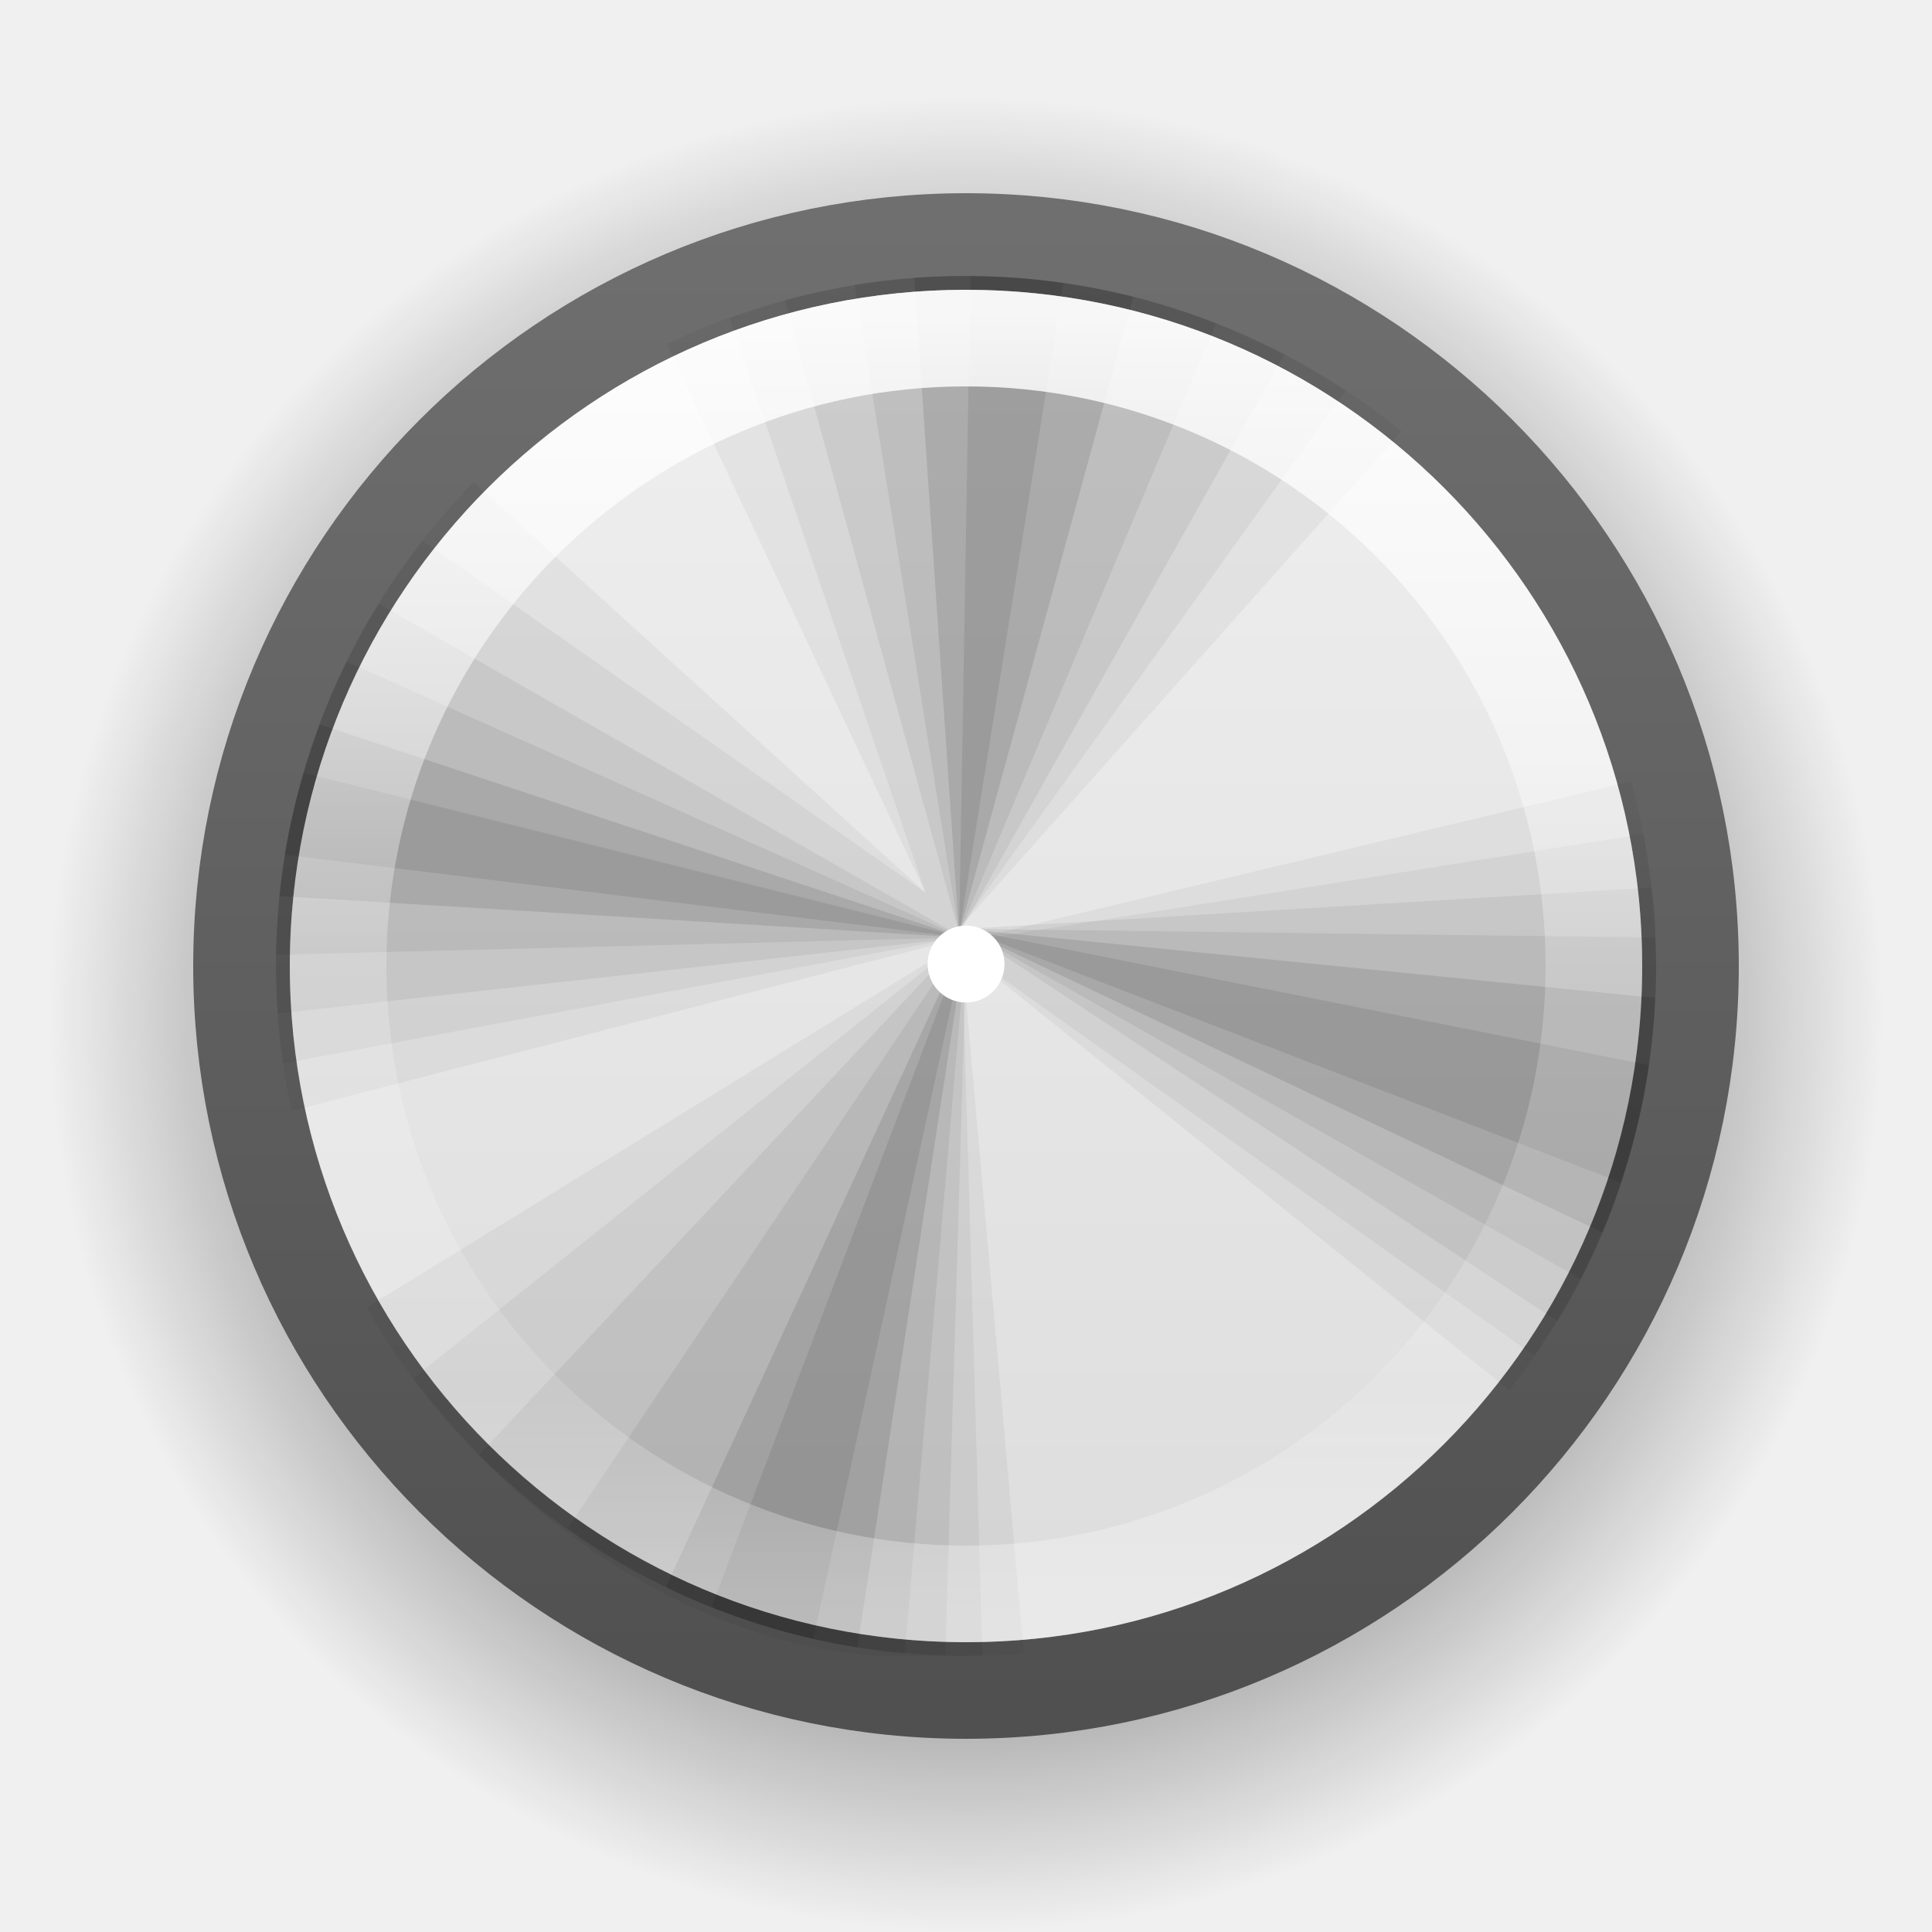
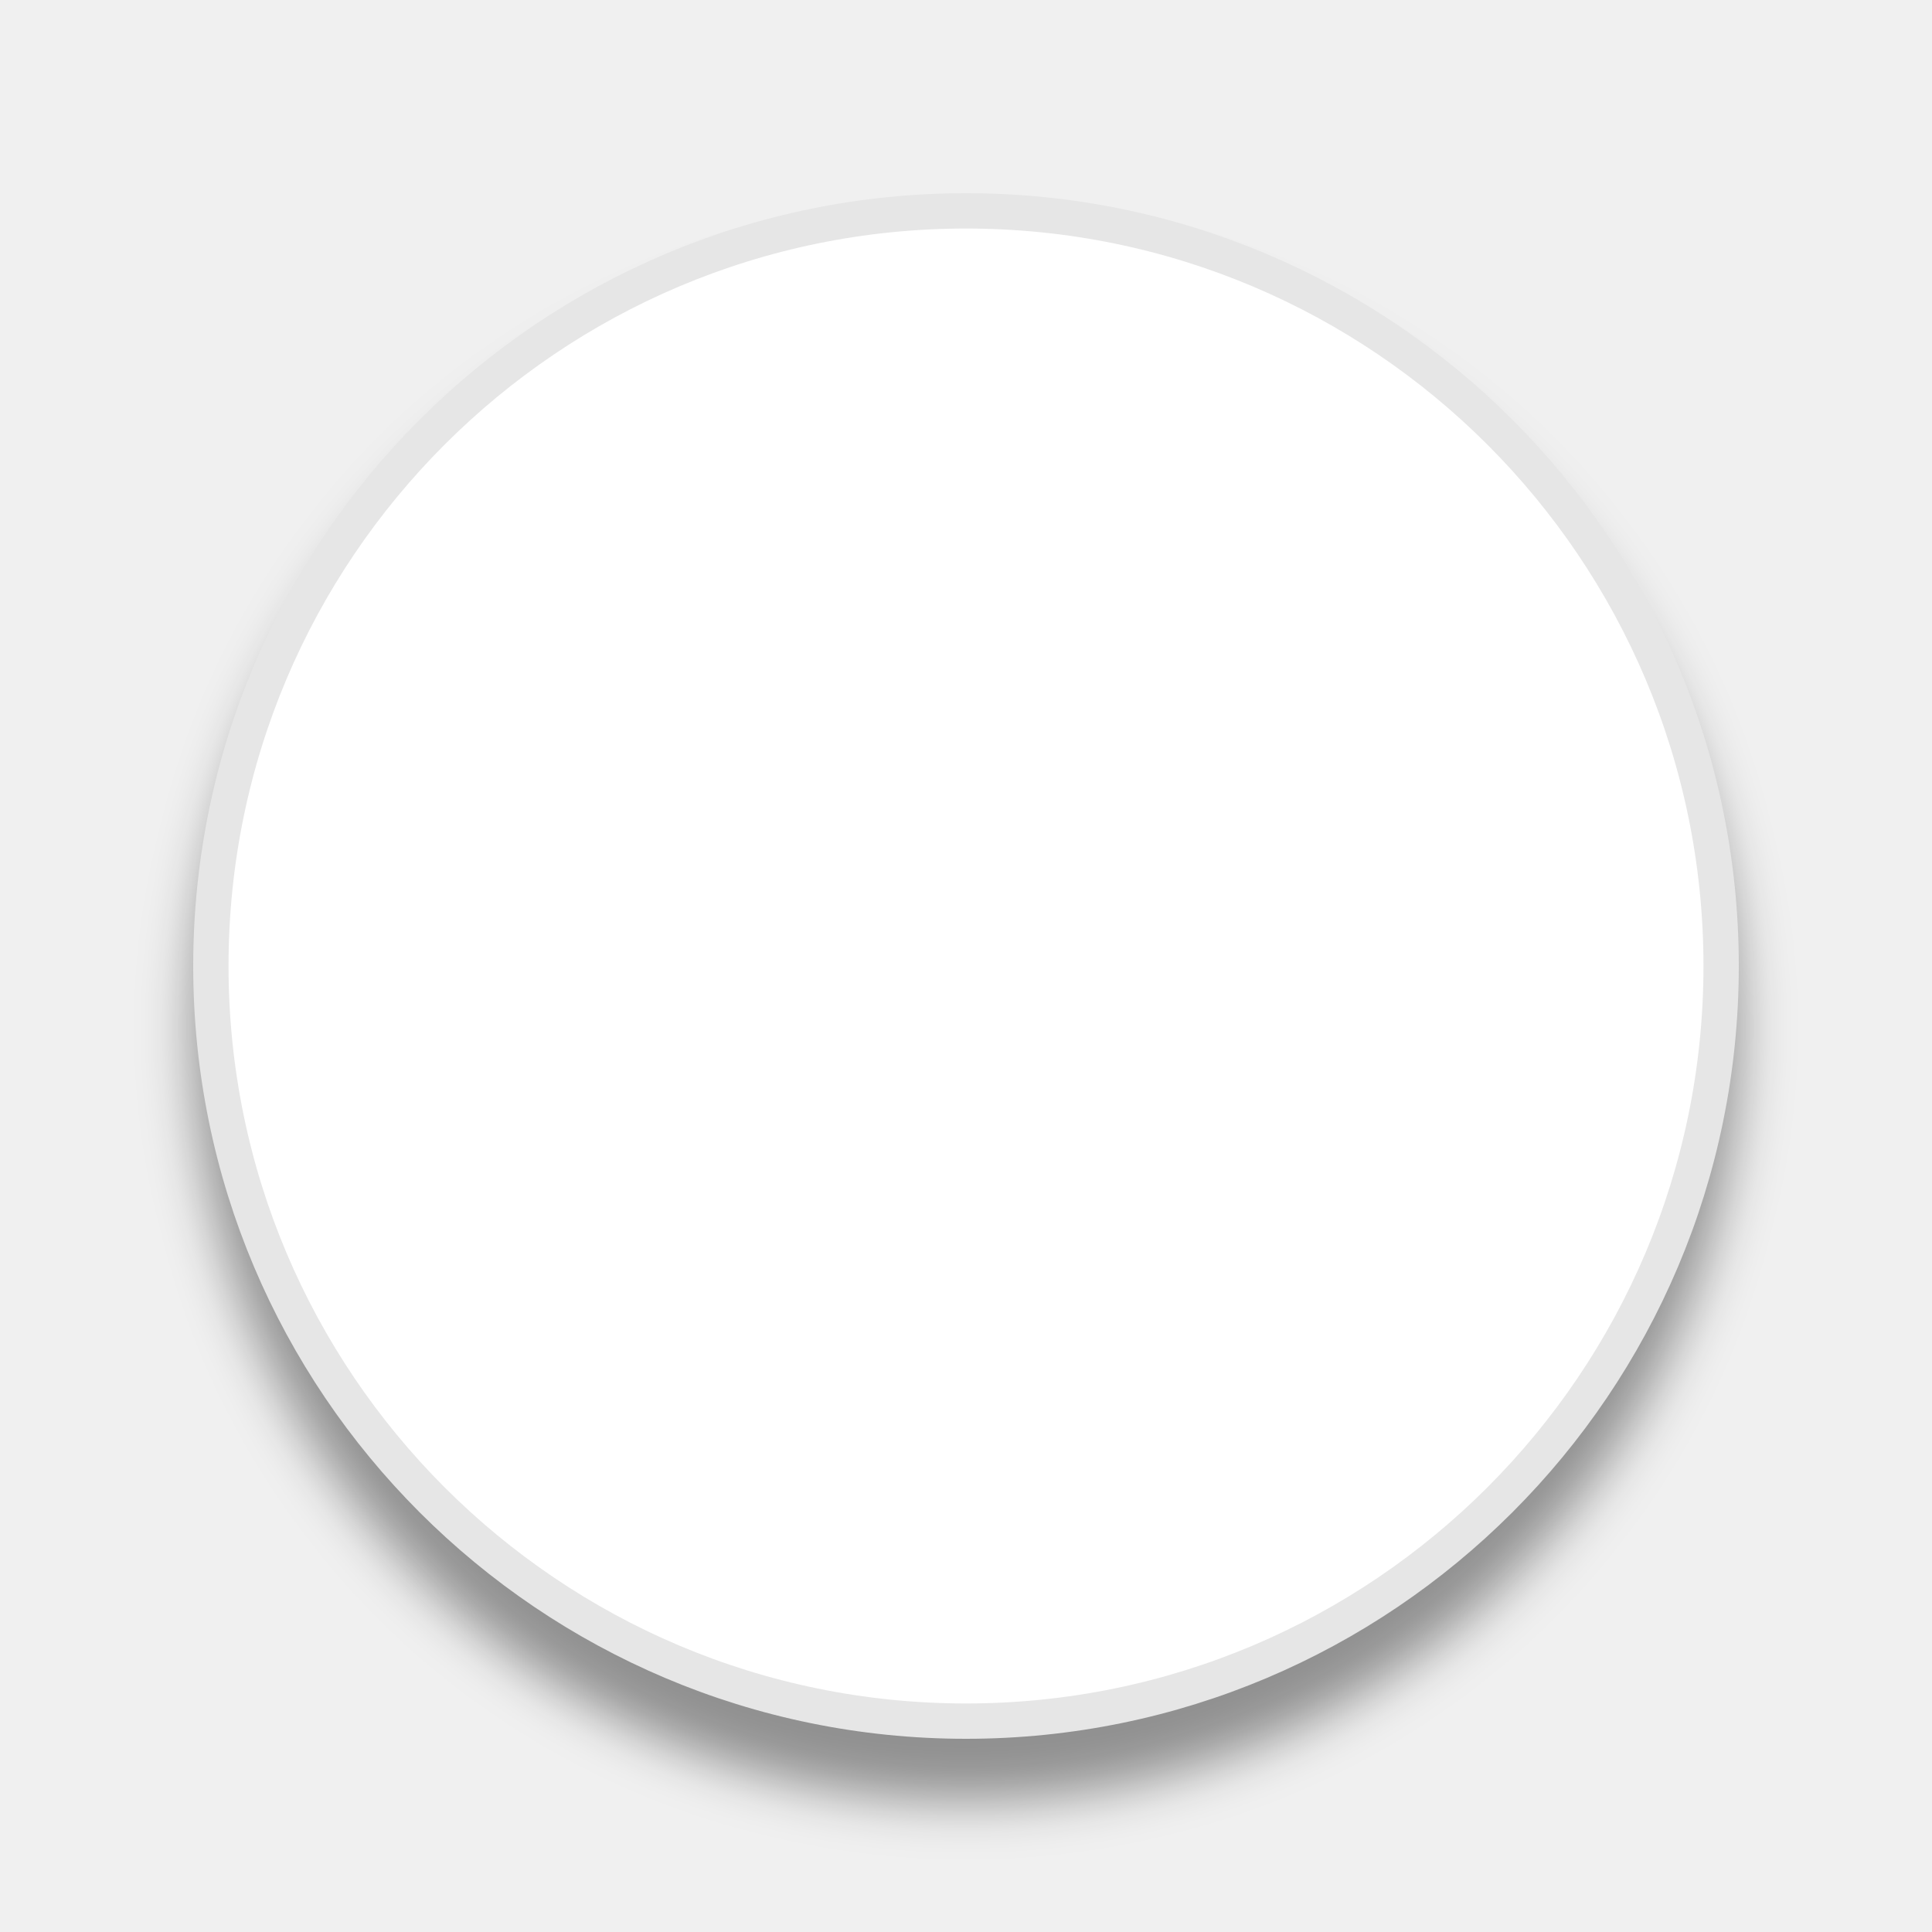
<svg xmlns="http://www.w3.org/2000/svg" xmlns:xlink="http://www.w3.org/1999/xlink" width="20" height="20" id="svg5980" version="1.1">
  <defs id="defs5982">
    <linearGradient id="linearGradient4002">
      <stop style="stop-color:#000000;stop-opacity:1;" offset="0" id="stop4004" />
      <stop id="stop4010" offset="0.772" style="stop-color:#000000;stop-opacity:1;" />
      <stop style="stop-color:#000000;stop-opacity:0;" offset="1" id="stop4006" />
    </linearGradient>
    <radialGradient xlink:href="#linearGradient4002" id="radialGradient3817" cx="312.375" cy="290.25" fx="312.375" fy="290.25" r="7.333" gradientUnits="userSpaceOnUse" gradientTransform="matrix(0.9373546,0,0,0.9373546,19.56887,18.18284)" />
    <linearGradient id="linearGradient4011-9">
      <stop id="stop4013-5" style="stop-color:#ffffff;stop-opacity:1;" offset="0" />
      <stop offset="0.508" style="stop-color:#ffffff;stop-opacity:0.235;" id="stop4015-1" />
      <stop id="stop4017-7" style="stop-color:#ffffff;stop-opacity:0.157;" offset="0.835" />
      <stop id="stop4019-1" style="stop-color:#ffffff;stop-opacity:0.392;" offset="1" />
    </linearGradient>
    <linearGradient id="linearGradient4215">
      <stop style="stop-color:#dcdcdc;stop-opacity:1;" offset="0" id="stop4217" />
      <stop style="stop-color:#f0f0f0;stop-opacity:1;" offset="1" id="stop4219" />
    </linearGradient>
    <linearGradient id="linearGradient4223">
      <stop style="stop-color:#505050;stop-opacity:1;" offset="0" id="stop4225" />
      <stop style="stop-color:#6f6f6f;stop-opacity:1;" offset="1" id="stop4227" />
    </linearGradient>
    <linearGradient xlink:href="#linearGradient4011-9" id="linearGradient3152" gradientUnits="userSpaceOnUse" gradientTransform="matrix(0.3513512,0,0,0.3513512,-15.20365,13.0907)" x1="71.204" y1="6.238" x2="71.204" y2="44.341" />
    <linearGradient xlink:href="#linearGradient4215" id="linearGradient3162" gradientUnits="userSpaceOnUse" gradientTransform="matrix(0.2941177,0,0,0.2941177,0.588235,12)" x1="38.977" y1="59.968" x2="38.977" y2="8.093" />
    <linearGradient xlink:href="#linearGradient4223" id="linearGradient3164" gradientUnits="userSpaceOnUse" gradientTransform="matrix(0.2941177,0,0,0.2941177,0.588235,12)" x1="21.346" y1="59.969" x2="21.346" y2="7.803" />
+     <filter id="filter3190" style="color-interpolation-filters:sRGB;">
+       <feFlood id="feFlood3192" flood-opacity="0.4" flood-color="rgb(0,0,0)" result="flood" />
+       <feComposite id="feComposite3194" in2="SourceGraphic" in="flood" operator="in" result="composite1" />
+       <feGaussianBlur id="feGaussianBlur3196" in="composite" stdDeviation="3" result="blur" />
+       <feOffset id="feOffset3198" dx="0" dy="7" result="offset" />
+       <feComposite id="feComposite3200" in2="offset" in="SourceGraphic" operator="over" result="composite2" />
+     </filter>
  </defs>
  <g id="layer1" transform="translate(0,-12)">
-     <path style="opacity:0.25;color:#000000;fill:url(#radialGradient3817);fill-opacity:1;fill-rule:nonzero;stroke:none;stroke-width:0.809;marker:none;visibility:visible;display:inline;overflow:visible;enable-background:accumulate" id="path5387-8-1" d="m 319.25,290.25 c 0,3.797 -3.078,6.875 -6.875,6.875 -3.797,0 -6.875,-3.078 -6.875,-6.875 0,-3.797 3.078,-6.875 6.875,-6.875 3.797,0 6.875,3.078 6.875,6.875 z" transform="matrix(1.381818,0,0,1.381818,-421.6455,-378.5727)" />
-     <path style="color:#000000;fill:url(#linearGradient3162);fill-opacity:1;fill-rule:nonzero;stroke:url(#linearGradient3164);stroke-width:1;stroke-linecap:round;stroke-linejoin:round;stroke-miterlimit:4;stroke-opacity:1;stroke-dasharray:none;stroke-dashoffset:0;marker:none;visibility:visible;display:inline;overflow:visible;enable-background:accumulate" id="path2555-7" d="M 10,14.5 C 5.862,14.5 2.5,17.862 2.5,22 c 0,4.138 3.362,7.5 7.5,7.5 4.138,0 7.5,-3.362 7.5,-7.5 0,-4.138 -3.362,-7.5 -7.5,-7.5 z" />
-     <path style="fill:#000000;fill-opacity:0.043;stroke:none" d="m 10,14.857 c -1.108,0 -2.162,0.254 -3.098,0.705 l 2.679,5.679 -4.679,-4.25 c -1.267,1.289 -2.045,3.061 -2.045,5.009 0,0.515 0.057,1.016 0.161,1.5 l 7.054,-1.821 -0.116,-0.098 4.554,-5.116 C 13.279,15.461 11.709,14.857 10,14.857 z m 6.884,5.232 -7.018,1.679 0.027,0.018 -6.098,3.75 c 1.231,2.154 3.55,3.607 5.491,3.607 0.916,0 1.115,-0.01 1.312,-0.027 -0.257,-2.941 -0.634,-7.187 -0.643,-7.286 l 5.67,4.563 c 0.949,-1.213 1.518,-2.736 1.518,-4.393 0,-0.661 -0.09,-1.303 -0.259,-1.911 z" id="path4004" />
    <path style="fill:#000000;fill-opacity:0.048;stroke:none" d="m 10,14.857 c -0.859,0 -1.683,0.159 -2.446,0.438 L 9.58,21.241 4.375,17.598 c -0.952,1.213 -1.518,2.742 -1.518,4.402 0,0.342 0.025,0.68 0.071,1.009 l 7.143,-1.33 -0.116,-0.098 3.973,-5.536 c -1.128,-0.746 -2.477,-1.188 -3.929,-1.188 z m 7.009,5.777 -7.143,1.134 0.027,0.018 -5.616,4.482 c 1.303,1.742 3.383,2.875 5.723,2.875 0.057,0 0.113,0.001 0.17,0 -0.085,-2.966 -0.206,-7.214 -0.214,-7.313 l 5.929,4.205 c 0.791,-1.149 1.259,-2.537 1.259,-4.036 0,-0.468 -0.048,-0.923 -0.134,-1.366 z" id="path4004-0" />
    <path style="fill:#000000;fill-opacity:0.059;stroke:none" d="m 10,14.857 c -0.648,0 -1.278,0.088 -1.875,0.25 l 1.804,6.554 3.366,-5.991 C 12.308,15.154 11.189,14.857 10,14.857 z m -6.08,3.393 c -0.674,1.09 -1.062,2.376 -1.062,3.75 0,0.165 0.007,0.329 0.018,0.491 L 9.964,21.705 3.92,18.25 z m 13.179,2.938 -7.125,0.429 6.152,4.063 c 0.646,-1.074 1.018,-2.335 1.018,-3.679 0,-0.274 -0.015,-0.546 -0.045,-0.812 z m -7.089,0.482 -5.054,5.393 c 1.245,1.241 2.95,2.016 4.83,2.071 l 0.223,-7.464 z" id="path3893-7" />
-     <path style="fill:#000000;fill-opacity:0.064;stroke:none" d="m 10,14.857 c -0.391,0 -0.777,0.029 -1.152,0.089 l 1.08,6.714 2.661,-6.312 C 11.786,15.034 10.914,14.857 10,14.857 z m -6.411,3.991 c -0.452,0.918 -0.715,1.949 -0.732,3.036 l 7.107,-0.179 -6.375,-2.857 z m 6.384,2.768 6.393,3.625 c 0.496,-0.973 0.777,-2.075 0.777,-3.241 0,-0.099 -0.005,-0.196 -0.009,-0.295 l -7.161,-0.089 z m 0.036,0.054 -4.134,6.152 c 1.005,0.714 2.195,1.181 3.491,1.295 l 0.643,-7.446 z" id="path3893-7-5" />
    <path style="fill:#000000;fill-opacity:0.101;stroke:none" d="m 10,14.857 c -0.18,0 -0.359,0.005 -0.536,0.018 l 0.464,6.786 1.804,-6.589 C 11.178,14.933 10.597,14.857 10,14.857 z M 3.312,19.5 C 3.102,20.063 2.955,20.657 2.893,21.276 L 9.964,21.705 3.312,19.5 z m 6.661,2.116 6.616,3.143 c 0.316,-0.753 0.505,-1.571 0.545,-2.429 L 9.973,21.616 z m 0.036,0.054 -3.116,6.759 c 0.617,0.299 1.283,0.514 1.982,0.625 l 1.134,-7.384 z" id="path3893" />
    <path style="fill:#000000;fill-opacity:0.085;stroke:none" d="m 10.045,14.857 -0.116,6.804 1.08,-6.732 c -0.315,-0.045 -0.638,-0.069 -0.964,-0.071 z m -6.902,5.143 c -0.081,0.276 -0.15,0.559 -0.196,0.848 l 7.018,0.857 z m 6.83,1.616 6.804,2.625 c 0.13,-0.392 0.234,-0.796 0.295,-1.214 z m 0.036,0.054 -2.643,6.964 c 0.16,0.064 0.326,0.126 0.491,0.179 0.146,0.046 0.296,0.088 0.446,0.125 0.039,0.009 0.077,0.018 0.116,0.027 z" id="path3893-9" />
    <path style="color:#bebebe;fill:#ffffff;fill-opacity:1;fill-rule:nonzero;stroke:none;stroke-width:1;marker:none;visibility:visible;display:inline;overflow:visible;enable-background:accumulate" id="path3909-7" d="m 10.398,22 a 0.398,0.398 0 0 1 -0.795,0 0.398,0.398 0 1 1 0.795,0 z" />
-     <path style="opacity:0.9;color:#000000;fill:none;stroke:url(#linearGradient3152);stroke-width:1;stroke-linecap:round;stroke-linejoin:round;stroke-miterlimit:4;stroke-opacity:1;stroke-dasharray:none;stroke-dashoffset:0;marker:none;visibility:visible;display:inline;overflow:visible;enable-background:accumulate" id="path8655-6" d="m 16.5,22 c 0,3.59 -2.91,6.5 -6.5,6.5 -3.59,0 -6.5,-2.91 -6.5,-6.5 0,-3.59 2.91,-6.5 6.5,-6.5 3.59,0 6.5,2.91 6.5,6.5 l 0,0 z" />
+     <g style="fill-rule:evenodd;filter:url(#filter3190)" id="g3025" transform="matrix(0.09142859,0,0,0.09142859,-17.97715,-18.7671)">
+       <g id="g3013">
+         <g id="g3015">
+           <path id="path3017" d="m 306,360.39 c 47.193,0 85.5,38.306 85.5,85.5 0,47.193 -38.307,85.5 -85.5,85.5 -47.193,0 -85.5,-38.307 -85.5,-85.5 0,-47.194 38.307,-85.5 85.5,-85.5 z" style="fill:#ffffff;stroke:#e6e6e6;stroke-width:4" />
+         </g>
+       </g>
+     </g>
  </g>
</svg>
